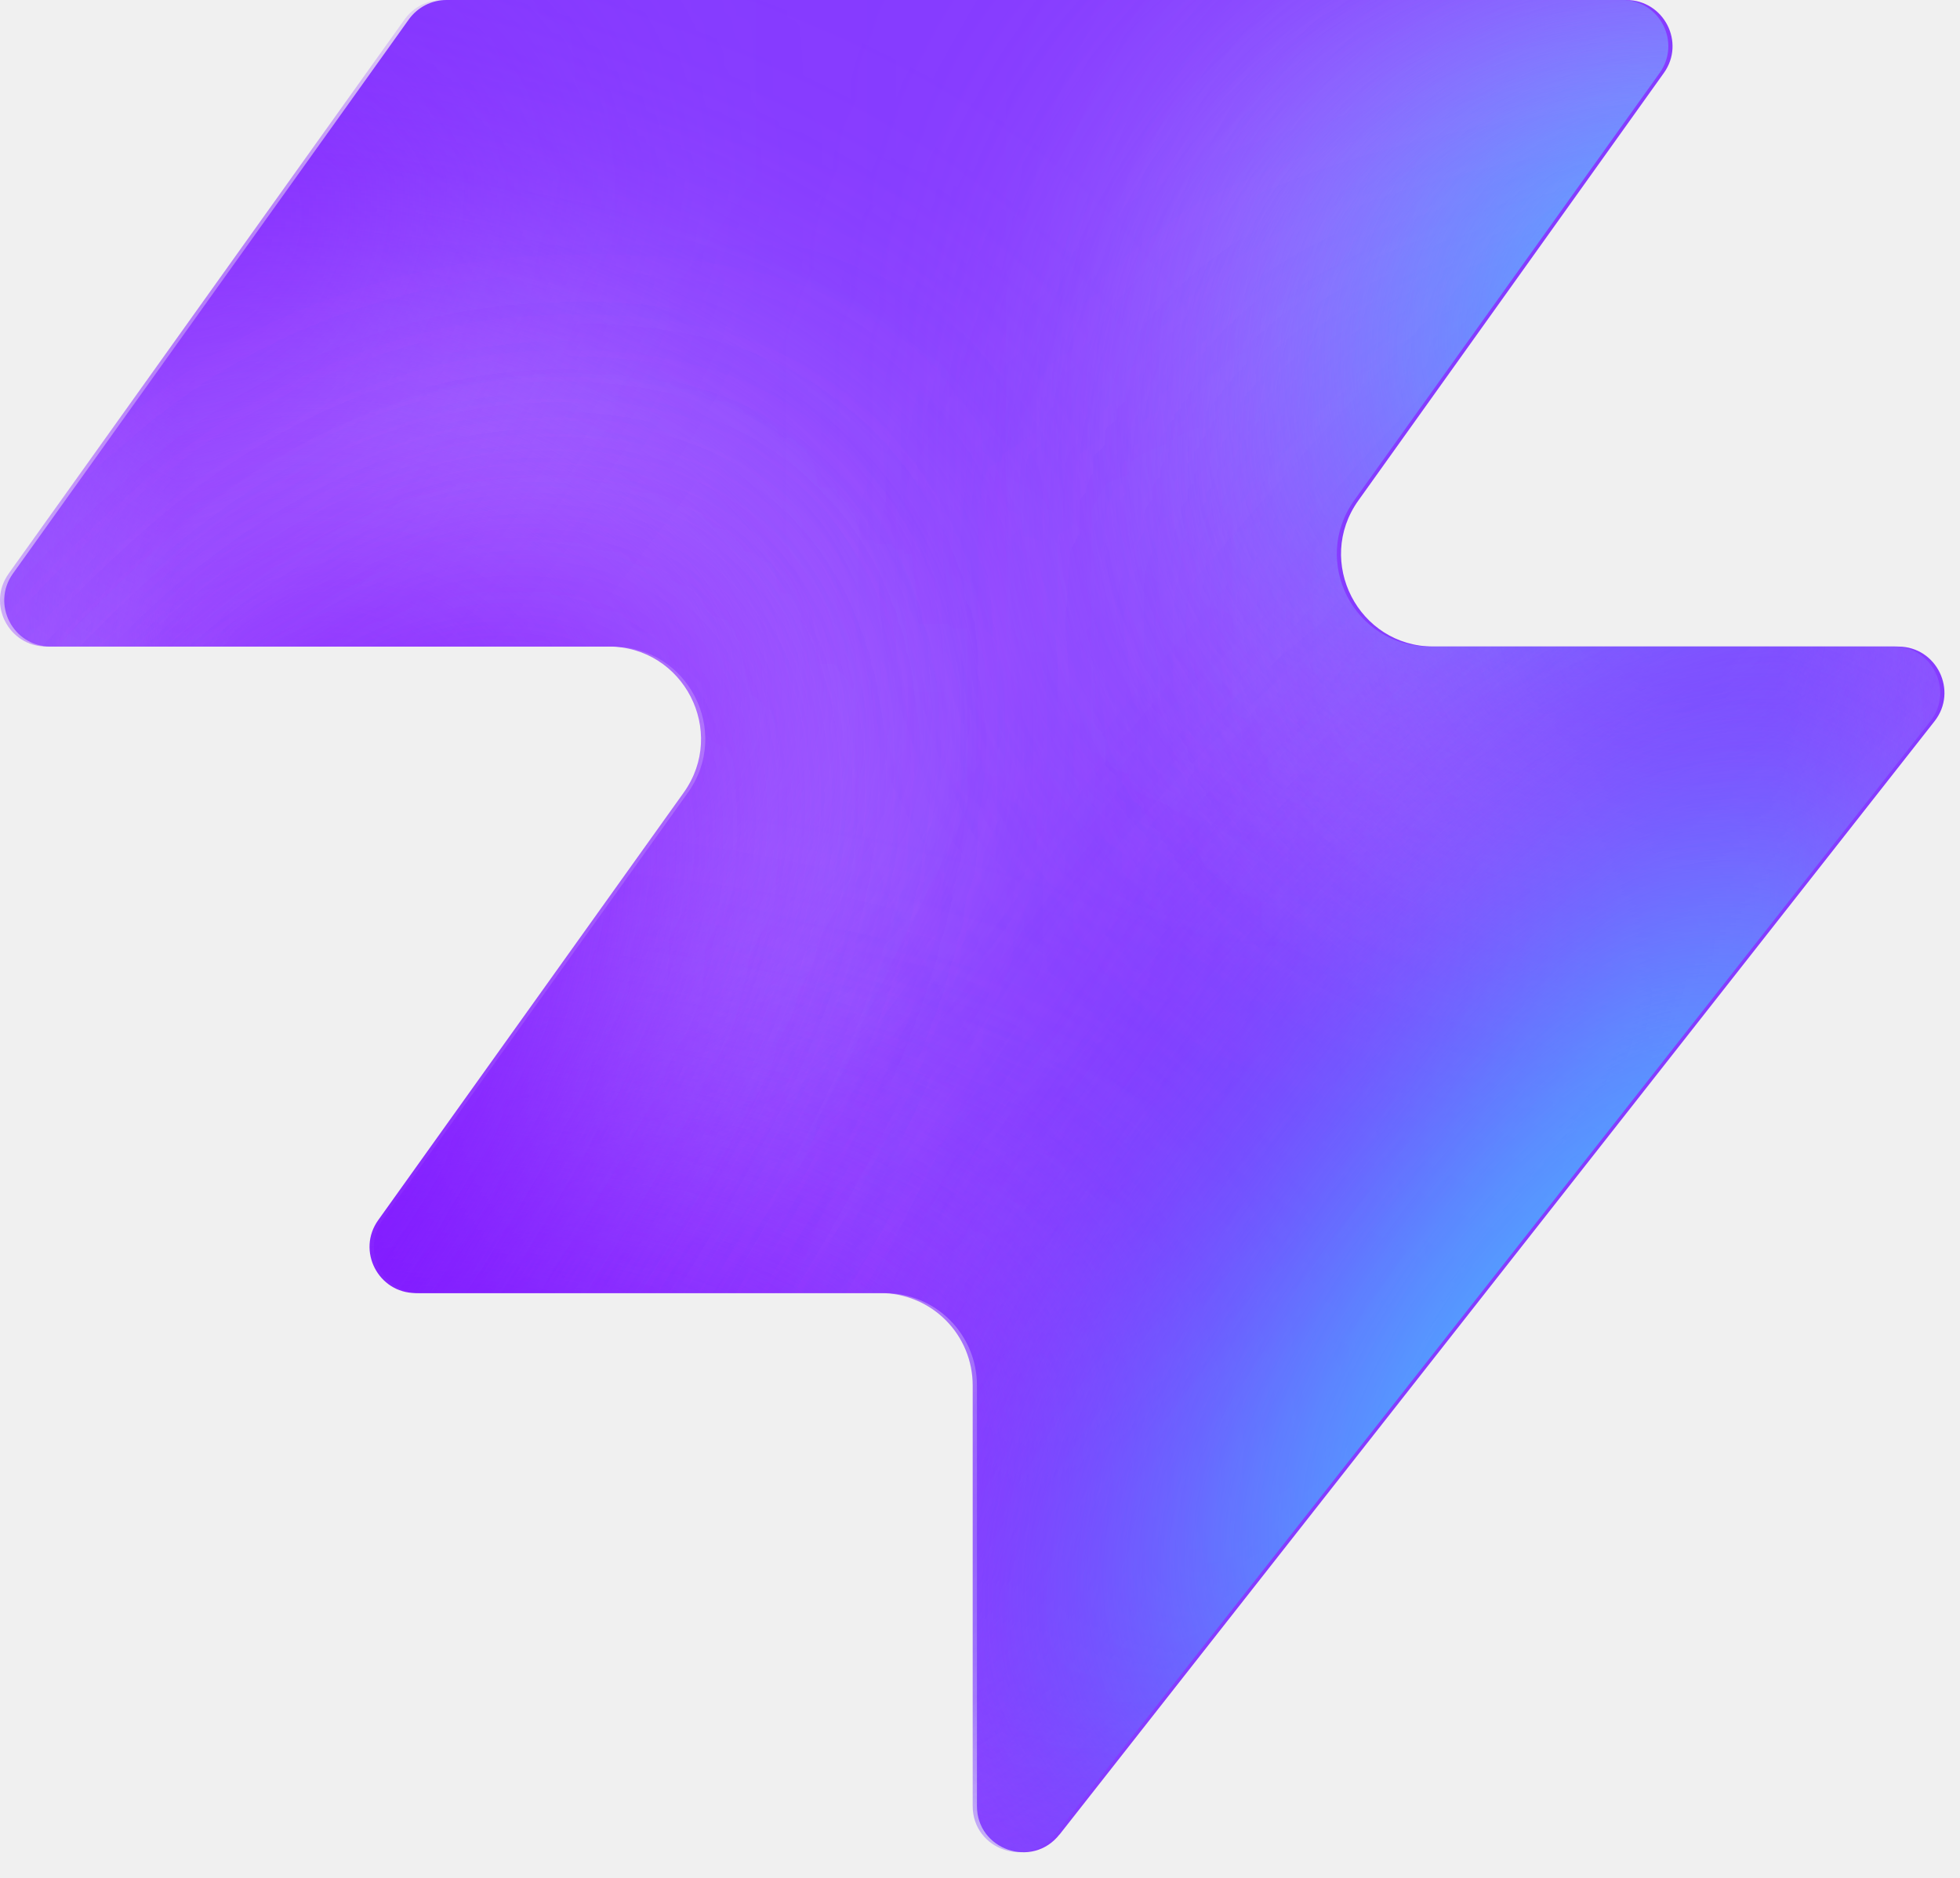
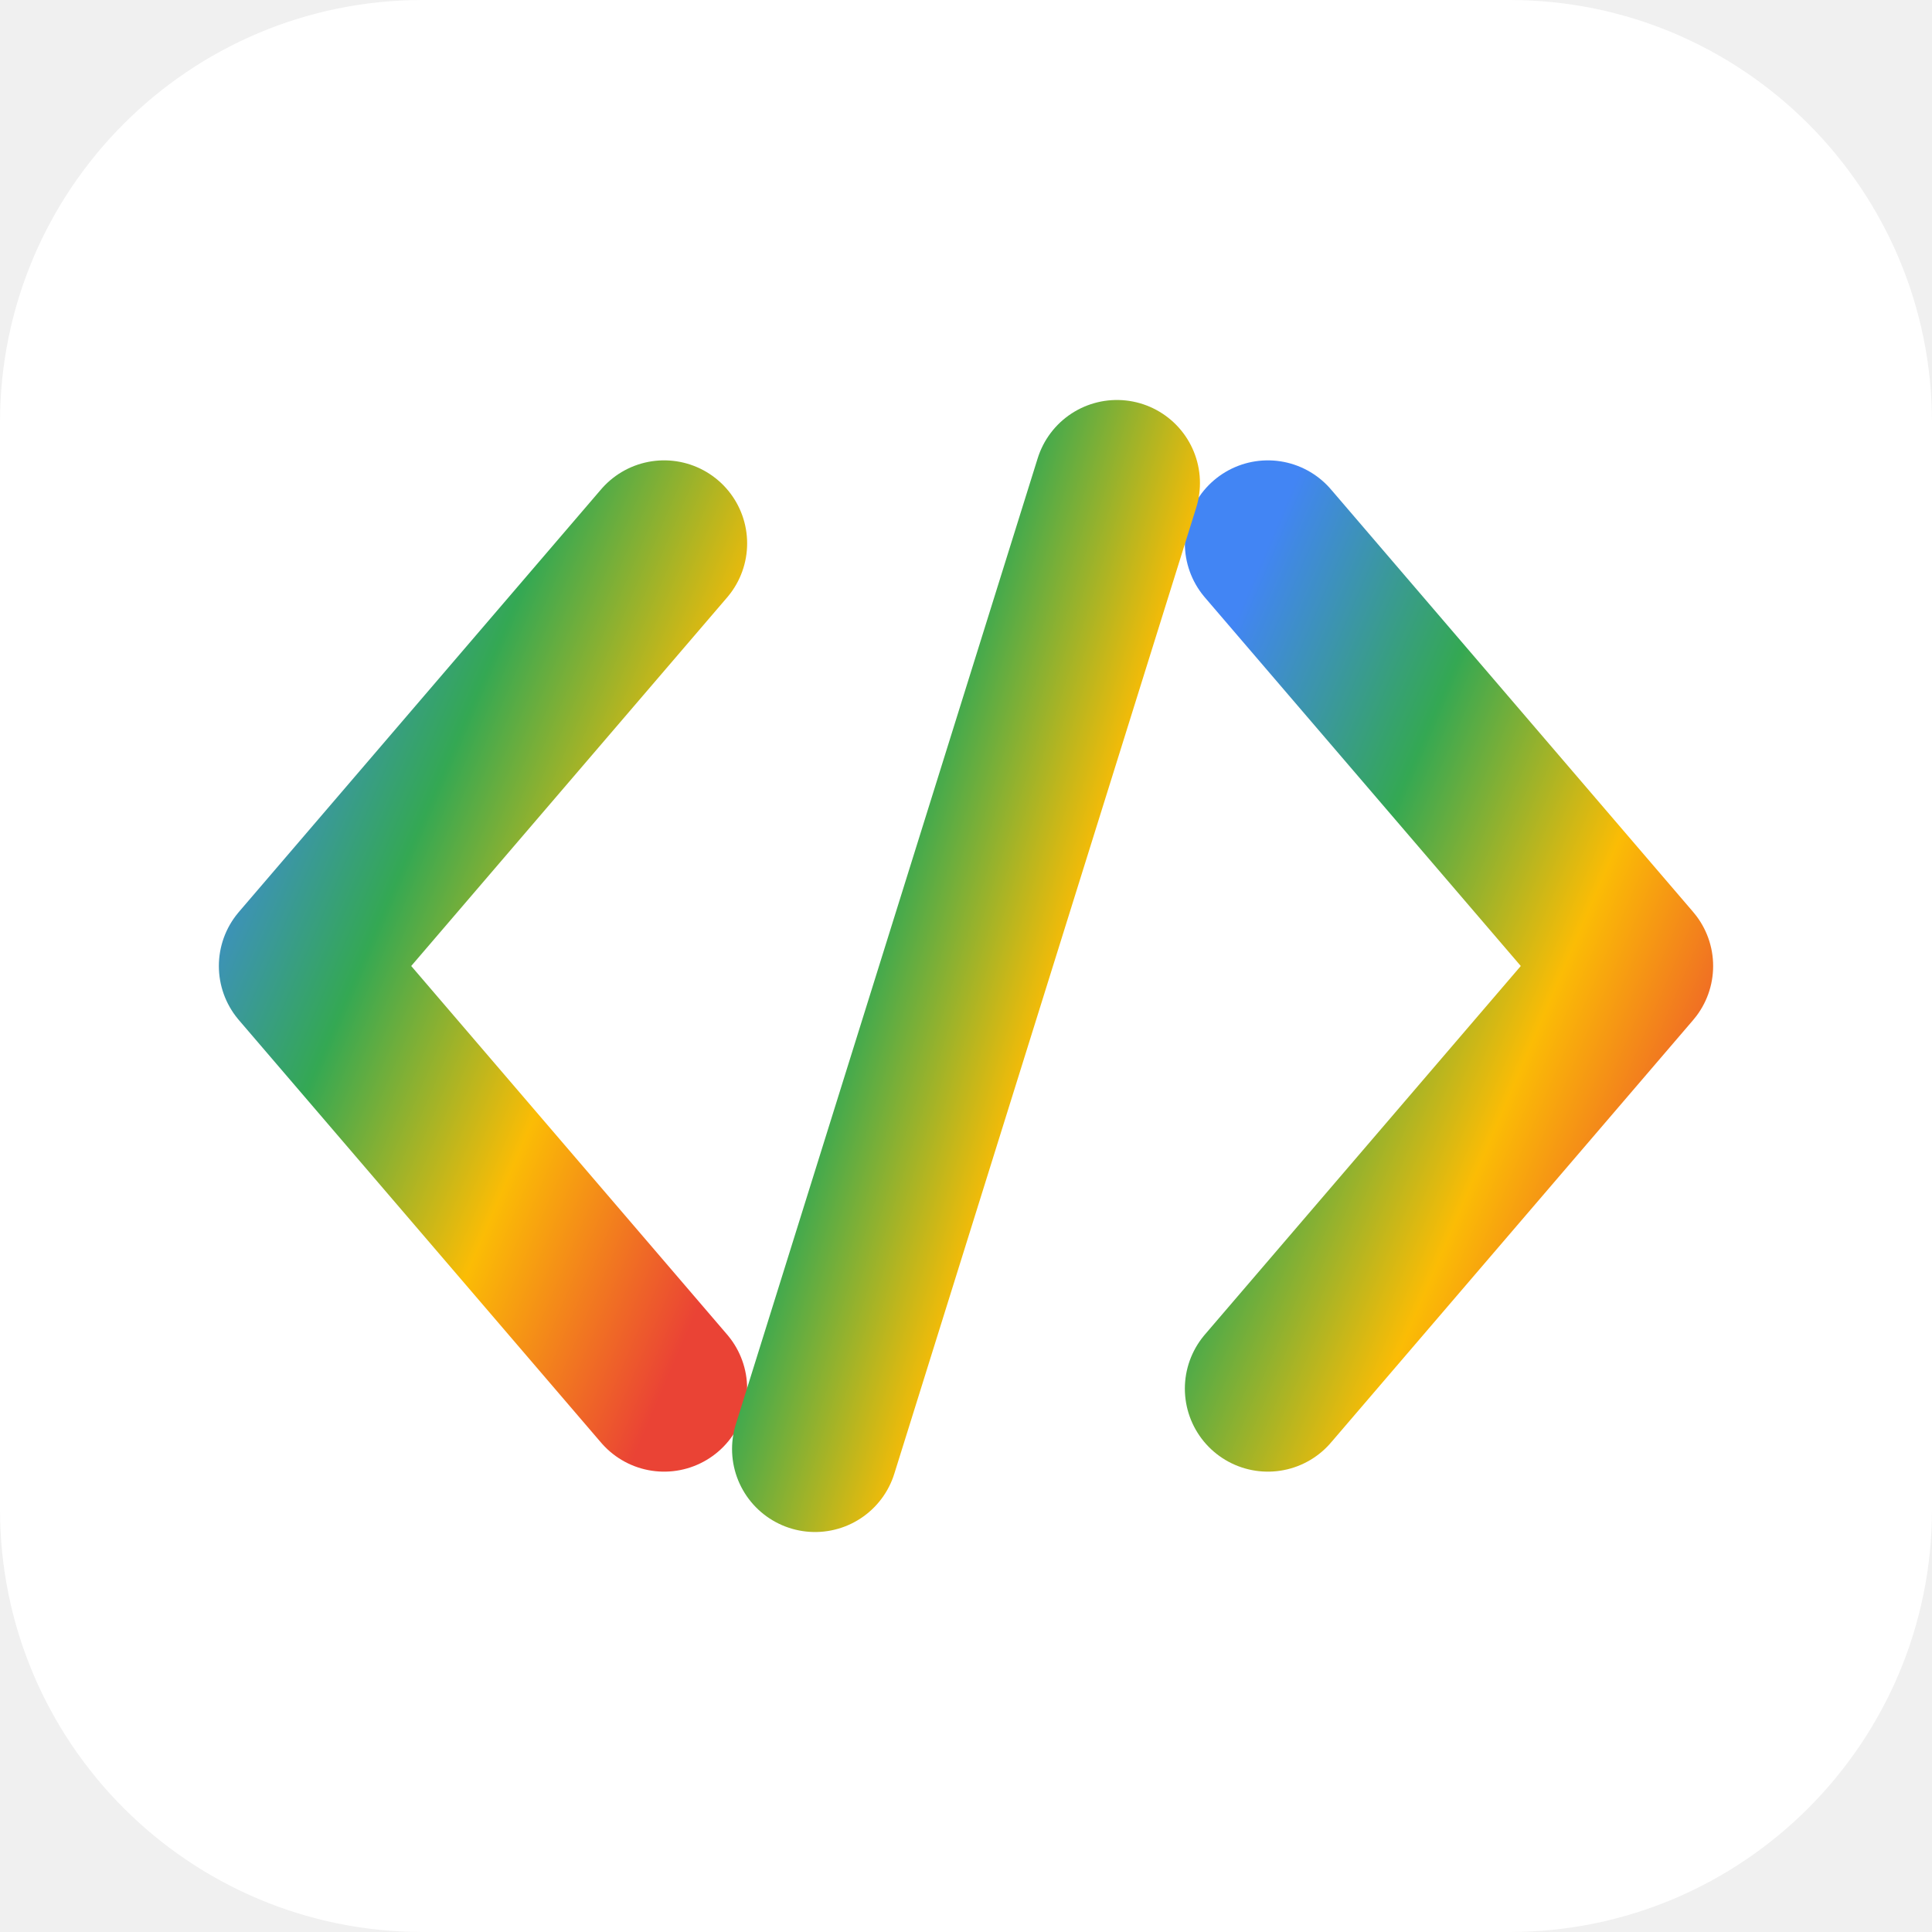
- <svg xmlns="http://www.w3.org/2000/svg" width="48" height="46" fill="none" viewBox="0 0 48 46">
-   <path fill="#863bff" d="M25.946 44.938c-.664.845-2.021.375-2.021-.698V33.937a2.26 2.26 0 0 0-2.262-2.262H10.287c-.92 0-1.456-1.04-.92-1.788l7.48-10.471c1.07-1.497 0-3.578-1.842-3.578H1.237c-.92 0-1.456-1.04-.92-1.788L10.013.474c.214-.297.556-.474.92-.474h28.894c.92 0 1.456 1.04.92 1.788l-7.48 10.471c-1.07 1.498 0 3.579 1.842 3.579h11.377c.943 0 1.473 1.088.89 1.83L25.947 44.94z" style="fill:#863bff;fill:color(display-p3 .525 .23 1);fill-opacity:1" />
-   <mask id="a" width="48" height="46" x="0" y="0" maskUnits="userSpaceOnUse" style="mask-type:alpha">
-     <path fill="#000" d="M25.842 44.938c-.664.844-2.021.375-2.021-.698V33.937a2.26 2.26 0 0 0-2.262-2.262H10.183c-.92 0-1.456-1.04-.92-1.788l7.48-10.471c1.07-1.498 0-3.579-1.842-3.579H1.133c-.92 0-1.456-1.04-.92-1.787L9.91.473c.214-.297.556-.474.92-.474h28.894c.92 0 1.456 1.04.92 1.788l-7.48 10.471c-1.07 1.498 0 3.578 1.842 3.578h11.377c.943 0 1.473 1.088.89 1.832L25.843 44.94z" style="fill:#000;fill-opacity:1" />
-   </mask>
-   <g mask="url(#a)">
-     <g filter="url(#b)">
-       <ellipse cx="5.508" cy="14.704" fill="#ede6ff" rx="5.508" ry="14.704" style="fill:#ede6ff;fill:color(display-p3 .927 .903 1);fill-opacity:1" transform="matrix(.00324 1 1 -.00324 -4.47 31.516)" />
-     </g>
-     <g filter="url(#c)">
-       <ellipse cx="10.399" cy="29.851" fill="#ede6ff" rx="10.399" ry="29.851" style="fill:#ede6ff;fill:color(display-p3 .927 .903 1);fill-opacity:1" transform="matrix(.00324 1 1 -.00324 -39.328 7.883)" />
-     </g>
-     <g filter="url(#d)">
-       <ellipse cx="5.508" cy="30.487" fill="#7e14ff" rx="5.508" ry="30.487" style="fill:#7e14ff;fill:color(display-p3 .492 .077 1);fill-opacity:1" transform="rotate(89.814 -25.913 -14.639)scale(1 -1)" />
-     </g>
-     <g filter="url(#e)">
-       <ellipse cx="5.508" cy="30.599" fill="#7e14ff" rx="5.508" ry="30.599" style="fill:#7e14ff;fill:color(display-p3 .492 .077 1);fill-opacity:1" transform="rotate(89.814 -32.644 -3.334)scale(1 -1)" />
-     </g>
-     <g filter="url(#f)">
-       <ellipse cx="5.508" cy="30.599" fill="#7e14ff" rx="5.508" ry="30.599" style="fill:#7e14ff;fill:color(display-p3 .492 .077 1);fill-opacity:1" transform="matrix(.00324 1 1 -.00324 -34.34 30.47)" />
-     </g>
-     <g filter="url(#g)">
-       <ellipse cx="14.072" cy="22.078" fill="#ede6ff" rx="14.072" ry="22.078" style="fill:#ede6ff;fill:color(display-p3 .927 .903 1);fill-opacity:1" transform="rotate(93.35 24.506 48.493)scale(-1 1)" />
-     </g>
-     <g filter="url(#h)">
-       <ellipse cx="3.47" cy="21.501" fill="#7e14ff" rx="3.47" ry="21.501" style="fill:#7e14ff;fill:color(display-p3 .492 .077 1);fill-opacity:1" transform="rotate(89.009 28.708 47.59)scale(-1 1)" />
-     </g>
-     <g filter="url(#i)">
-       <ellipse cx="3.47" cy="21.501" fill="#7e14ff" rx="3.47" ry="21.501" style="fill:#7e14ff;fill:color(display-p3 .492 .077 1);fill-opacity:1" transform="rotate(89.009 28.708 47.59)scale(-1 1)" />
-     </g>
-     <g filter="url(#j)">
-       <ellipse cx=".387" cy="8.972" fill="#7e14ff" rx="4.407" ry="29.108" style="fill:#7e14ff;fill:color(display-p3 .492 .077 1);fill-opacity:1" transform="rotate(39.51 .387 8.972)" />
-     </g>
-     <g filter="url(#k)">
-       <ellipse cx="47.523" cy="-6.092" fill="#7e14ff" rx="4.407" ry="29.108" style="fill:#7e14ff;fill:color(display-p3 .492 .077 1);fill-opacity:1" transform="rotate(37.892 47.523 -6.092)" />
-     </g>
-     <g filter="url(#l)">
-       <ellipse cx="41.412" cy="6.333" fill="#47bfff" rx="5.971" ry="9.665" style="fill:#47bfff;fill:color(display-p3 .28 .748 1);fill-opacity:1" transform="rotate(37.892 41.412 6.333)" />
-     </g>
-     <g filter="url(#m)">
-       <ellipse cx="-1.879" cy="38.332" fill="#7e14ff" rx="4.407" ry="29.108" style="fill:#7e14ff;fill:color(display-p3 .492 .077 1);fill-opacity:1" transform="rotate(37.892 -1.88 38.332)" />
-     </g>
-     <g filter="url(#n)">
-       <ellipse cx="-1.879" cy="38.332" fill="#7e14ff" rx="4.407" ry="29.108" style="fill:#7e14ff;fill:color(display-p3 .492 .077 1);fill-opacity:1" transform="rotate(37.892 -1.88 38.332)" />
-     </g>
-     <g filter="url(#o)">
-       <ellipse cx="35.651" cy="29.907" fill="#7e14ff" rx="4.407" ry="29.108" style="fill:#7e14ff;fill:color(display-p3 .492 .077 1);fill-opacity:1" transform="rotate(37.892 35.651 29.907)" />
-     </g>
-     <g filter="url(#p)">
-       <ellipse cx="38.418" cy="32.4" fill="#47bfff" rx="5.971" ry="15.297" style="fill:#47bfff;fill:color(display-p3 .28 .748 1);fill-opacity:1" transform="rotate(37.892 38.418 32.4)" />
-     </g>
+ <svg xmlns="http://www.w3.org/2000/svg" viewBox="0 0 64 64" width="64" height="64">
+   <defs>
+     <linearGradient id="favicon-gradient" x1="0%" y1="0%" x2="100%" y2="100%">
+       <stop offset="0%" stop-color="#4285F4" />
+       <stop offset="33%" stop-color="#34A853" />
+       <stop offset="66%" stop-color="#FBBC05" />
+       <stop offset="100%" stop-color="#EA4335" />
+     </linearGradient>
+     <style>
+       .bg-card { fill: #ffffff; rx: 14px; }
+       @media (prefers-color-scheme: dark) {
+         .bg-card { fill: #0a0f1c; }
+       }
+     </style>
+   </defs>
+   <rect width="64" height="64" class="bg-card" />
+   <g fill="none" stroke="url(#favicon-gradient)" stroke-width="5.5" stroke-linecap="round" stroke-linejoin="round">
+     <path d="M22 18 L10 32 L22 46" />
+     <path d="M42 18 L54 32 L42 46" />
+     <path d="M37 16 L27 48" />
  </g>
-   <defs>
-     <filter id="b" width="60.045" height="41.654" x="-19.77" y="16.149" color-interpolation-filters="sRGB" filterUnits="userSpaceOnUse">
-       <feFlood flood-opacity="0" result="BackgroundImageFix" />
-       <feBlend in="SourceGraphic" in2="BackgroundImageFix" result="shape" />
-       <feGaussianBlur result="effect1_foregroundBlur_2002_17158" stdDeviation="7.659" />
-     </filter>
-     <filter id="c" width="90.34" height="51.437" x="-54.613" y="-7.533" color-interpolation-filters="sRGB" filterUnits="userSpaceOnUse">
-       <feFlood flood-opacity="0" result="BackgroundImageFix" />
-       <feBlend in="SourceGraphic" in2="BackgroundImageFix" result="shape" />
-       <feGaussianBlur result="effect1_foregroundBlur_2002_17158" stdDeviation="7.659" />
-     </filter>
-     <filter id="d" width="79.355" height="29.4" x="-49.64" y="2.03" color-interpolation-filters="sRGB" filterUnits="userSpaceOnUse">
-       <feFlood flood-opacity="0" result="BackgroundImageFix" />
-       <feBlend in="SourceGraphic" in2="BackgroundImageFix" result="shape" />
-       <feGaussianBlur result="effect1_foregroundBlur_2002_17158" stdDeviation="4.596" />
-     </filter>
-     <filter id="e" width="79.579" height="29.4" x="-45.045" y="20.029" color-interpolation-filters="sRGB" filterUnits="userSpaceOnUse">
-       <feFlood flood-opacity="0" result="BackgroundImageFix" />
-       <feBlend in="SourceGraphic" in2="BackgroundImageFix" result="shape" />
-       <feGaussianBlur result="effect1_foregroundBlur_2002_17158" stdDeviation="4.596" />
-     </filter>
-     <filter id="f" width="79.579" height="29.4" x="-43.513" y="21.178" color-interpolation-filters="sRGB" filterUnits="userSpaceOnUse">
-       <feFlood flood-opacity="0" result="BackgroundImageFix" />
-       <feBlend in="SourceGraphic" in2="BackgroundImageFix" result="shape" />
-       <feGaussianBlur result="effect1_foregroundBlur_2002_17158" stdDeviation="4.596" />
-     </filter>
-     <filter id="g" width="74.749" height="58.852" x="15.756" y="-17.901" color-interpolation-filters="sRGB" filterUnits="userSpaceOnUse">
-       <feFlood flood-opacity="0" result="BackgroundImageFix" />
-       <feBlend in="SourceGraphic" in2="BackgroundImageFix" result="shape" />
-       <feGaussianBlur result="effect1_foregroundBlur_2002_17158" stdDeviation="7.659" />
-     </filter>
-     <filter id="h" width="61.377" height="25.362" x="23.548" y="2.284" color-interpolation-filters="sRGB" filterUnits="userSpaceOnUse">
-       <feFlood flood-opacity="0" result="BackgroundImageFix" />
-       <feBlend in="SourceGraphic" in2="BackgroundImageFix" result="shape" />
-       <feGaussianBlur result="effect1_foregroundBlur_2002_17158" stdDeviation="4.596" />
-     </filter>
-     <filter id="i" width="61.377" height="25.362" x="23.548" y="2.284" color-interpolation-filters="sRGB" filterUnits="userSpaceOnUse">
-       <feFlood flood-opacity="0" result="BackgroundImageFix" />
-       <feBlend in="SourceGraphic" in2="BackgroundImageFix" result="shape" />
-       <feGaussianBlur result="effect1_foregroundBlur_2002_17158" stdDeviation="4.596" />
-     </filter>
-     <filter id="j" width="56.045" height="63.649" x="-27.636" y="-22.853" color-interpolation-filters="sRGB" filterUnits="userSpaceOnUse">
-       <feFlood flood-opacity="0" result="BackgroundImageFix" />
-       <feBlend in="SourceGraphic" in2="BackgroundImageFix" result="shape" />
-       <feGaussianBlur result="effect1_foregroundBlur_2002_17158" stdDeviation="4.596" />
-     </filter>
-     <filter id="k" width="54.814" height="64.646" x="20.116" y="-38.415" color-interpolation-filters="sRGB" filterUnits="userSpaceOnUse">
-       <feFlood flood-opacity="0" result="BackgroundImageFix" />
-       <feBlend in="SourceGraphic" in2="BackgroundImageFix" result="shape" />
-       <feGaussianBlur result="effect1_foregroundBlur_2002_17158" stdDeviation="4.596" />
-     </filter>
-     <filter id="l" width="33.541" height="35.313" x="24.641" y="-11.323" color-interpolation-filters="sRGB" filterUnits="userSpaceOnUse">
-       <feFlood flood-opacity="0" result="BackgroundImageFix" />
-       <feBlend in="SourceGraphic" in2="BackgroundImageFix" result="shape" />
-       <feGaussianBlur result="effect1_foregroundBlur_2002_17158" stdDeviation="4.596" />
-     </filter>
-     <filter id="m" width="54.814" height="64.646" x="-29.286" y="6.009" color-interpolation-filters="sRGB" filterUnits="userSpaceOnUse">
-       <feFlood flood-opacity="0" result="BackgroundImageFix" />
-       <feBlend in="SourceGraphic" in2="BackgroundImageFix" result="shape" />
-       <feGaussianBlur result="effect1_foregroundBlur_2002_17158" stdDeviation="4.596" />
-     </filter>
-     <filter id="n" width="54.814" height="64.646" x="-29.286" y="6.009" color-interpolation-filters="sRGB" filterUnits="userSpaceOnUse">
-       <feFlood flood-opacity="0" result="BackgroundImageFix" />
-       <feBlend in="SourceGraphic" in2="BackgroundImageFix" result="shape" />
-       <feGaussianBlur result="effect1_foregroundBlur_2002_17158" stdDeviation="4.596" />
-     </filter>
-     <filter id="o" width="54.814" height="64.646" x="8.244" y="-2.416" color-interpolation-filters="sRGB" filterUnits="userSpaceOnUse">
-       <feFlood flood-opacity="0" result="BackgroundImageFix" />
-       <feBlend in="SourceGraphic" in2="BackgroundImageFix" result="shape" />
-       <feGaussianBlur result="effect1_foregroundBlur_2002_17158" stdDeviation="4.596" />
-     </filter>
-     <filter id="p" width="39.409" height="43.623" x="18.713" y="10.588" color-interpolation-filters="sRGB" filterUnits="userSpaceOnUse">
-       <feFlood flood-opacity="0" result="BackgroundImageFix" />
-       <feBlend in="SourceGraphic" in2="BackgroundImageFix" result="shape" />
-       <feGaussianBlur result="effect1_foregroundBlur_2002_17158" stdDeviation="4.596" />
-     </filter>
-   </defs>
</svg>
